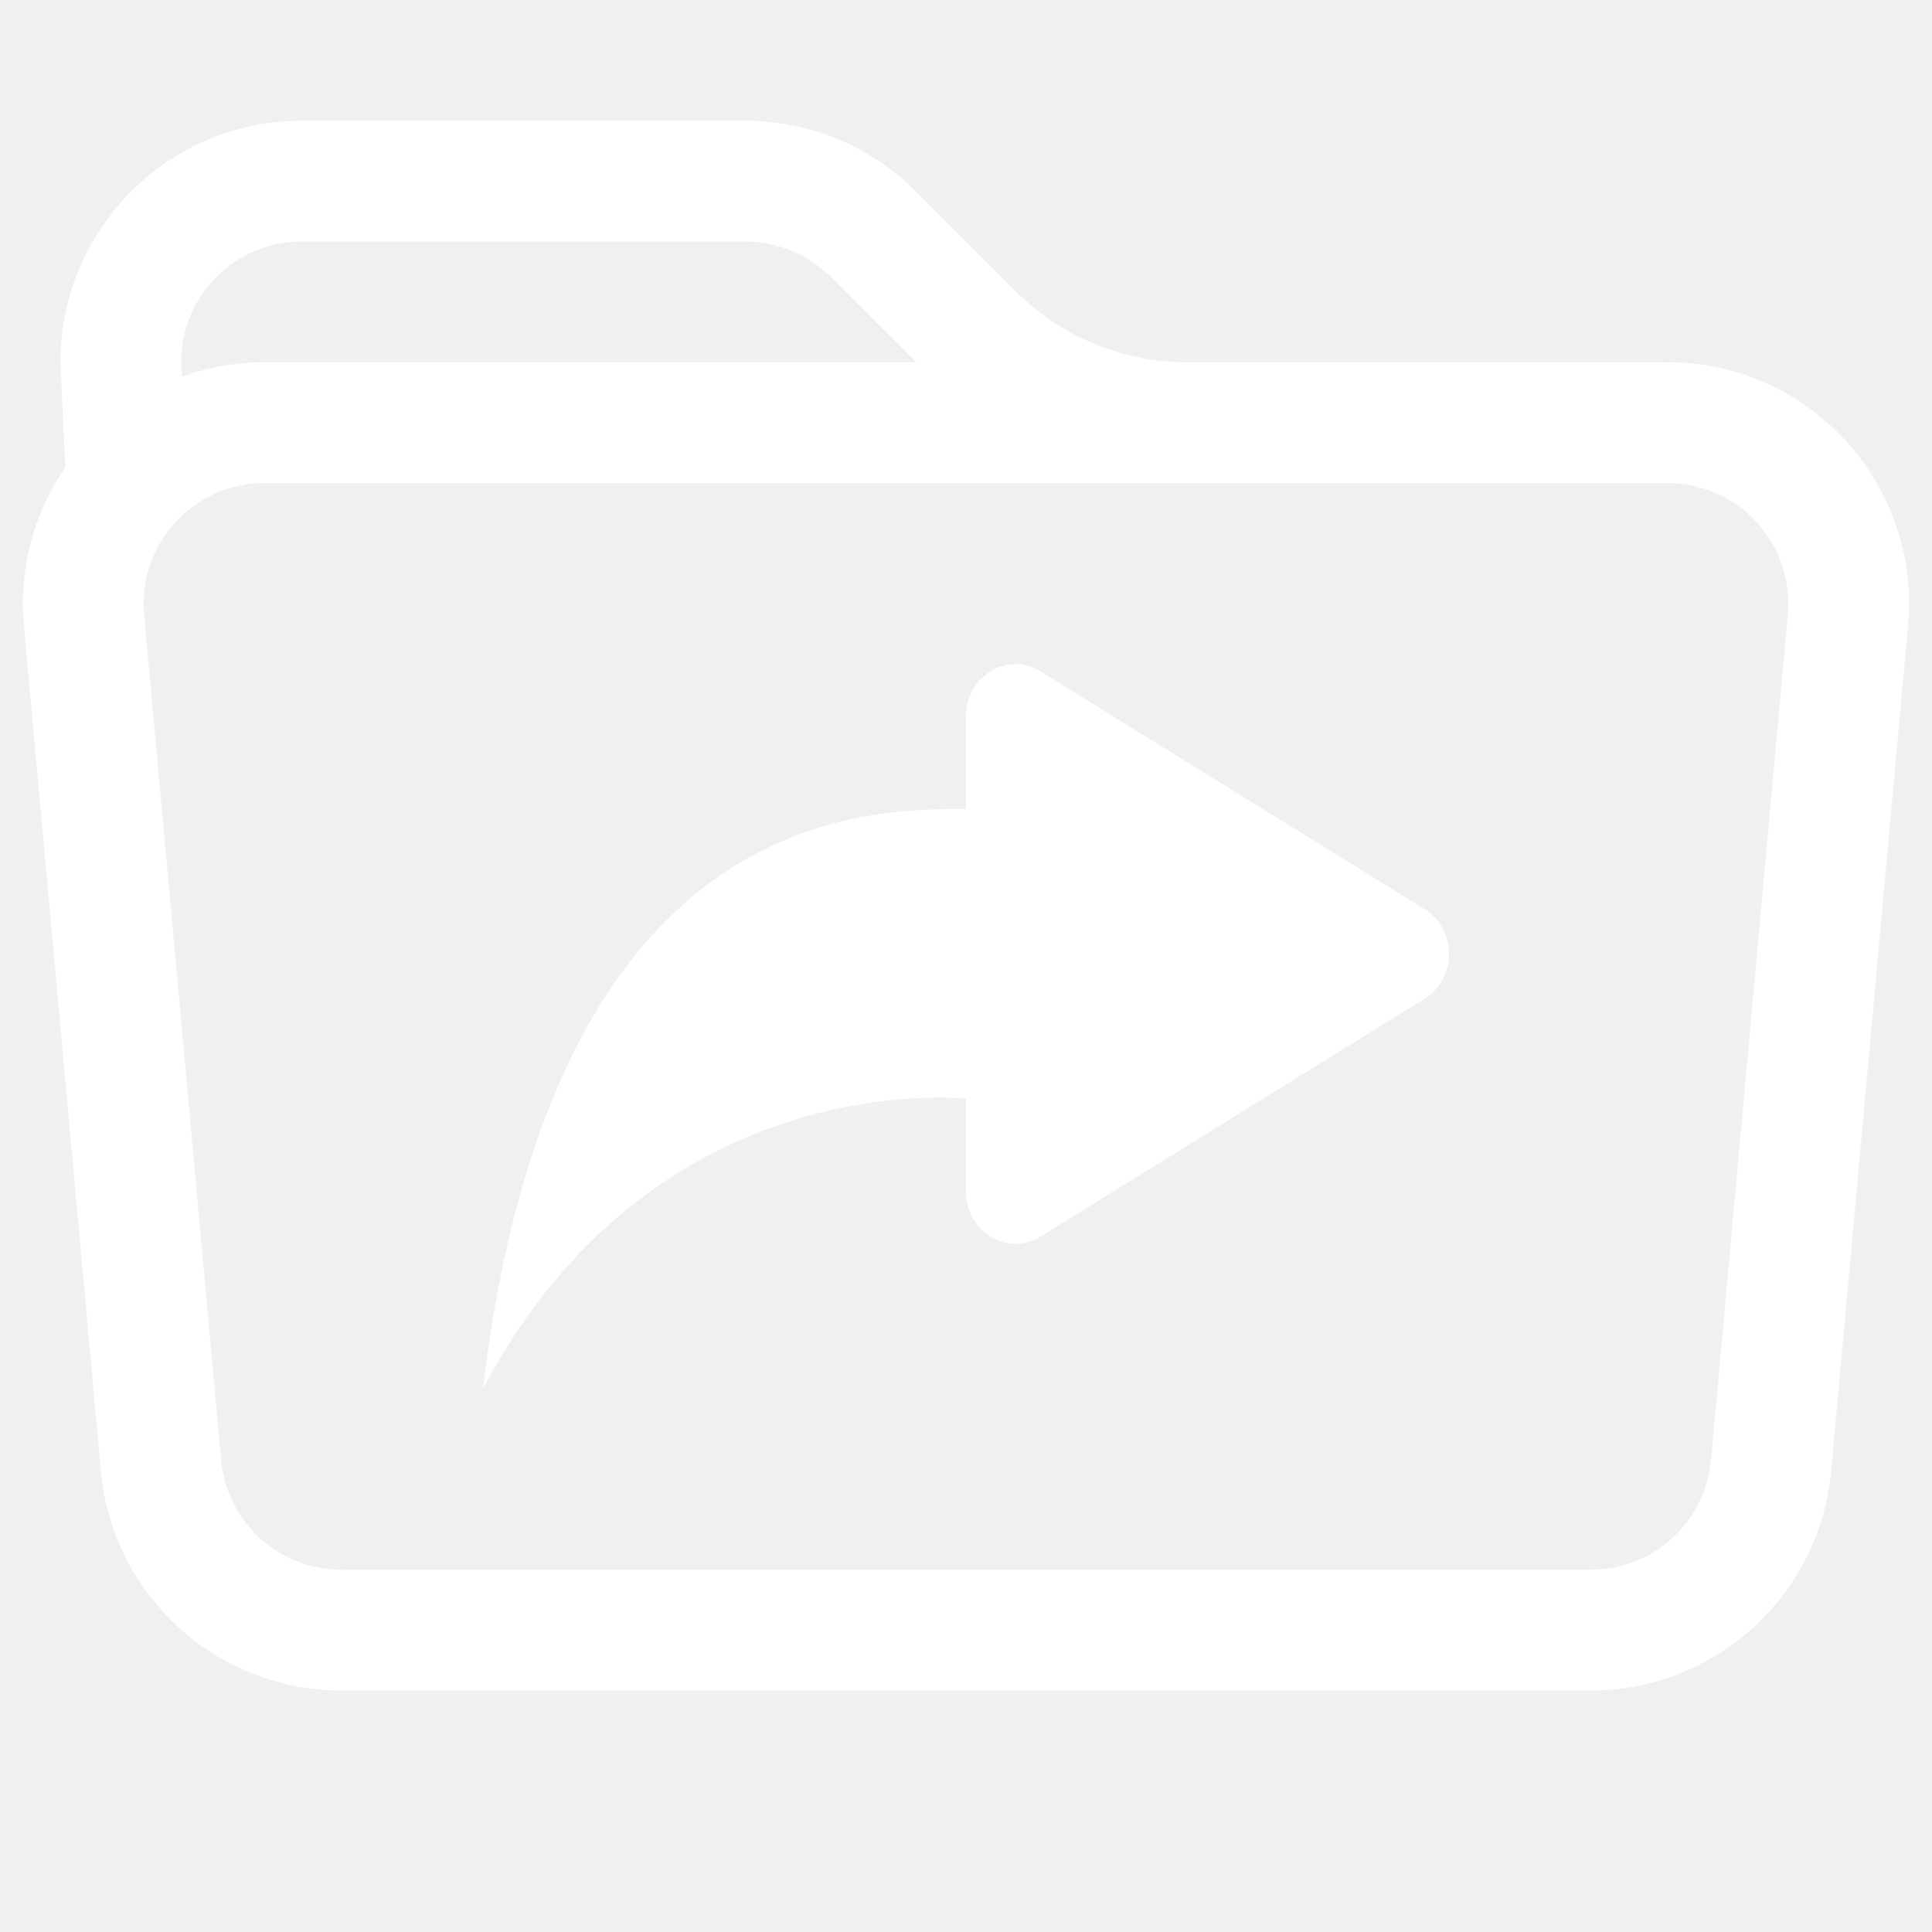
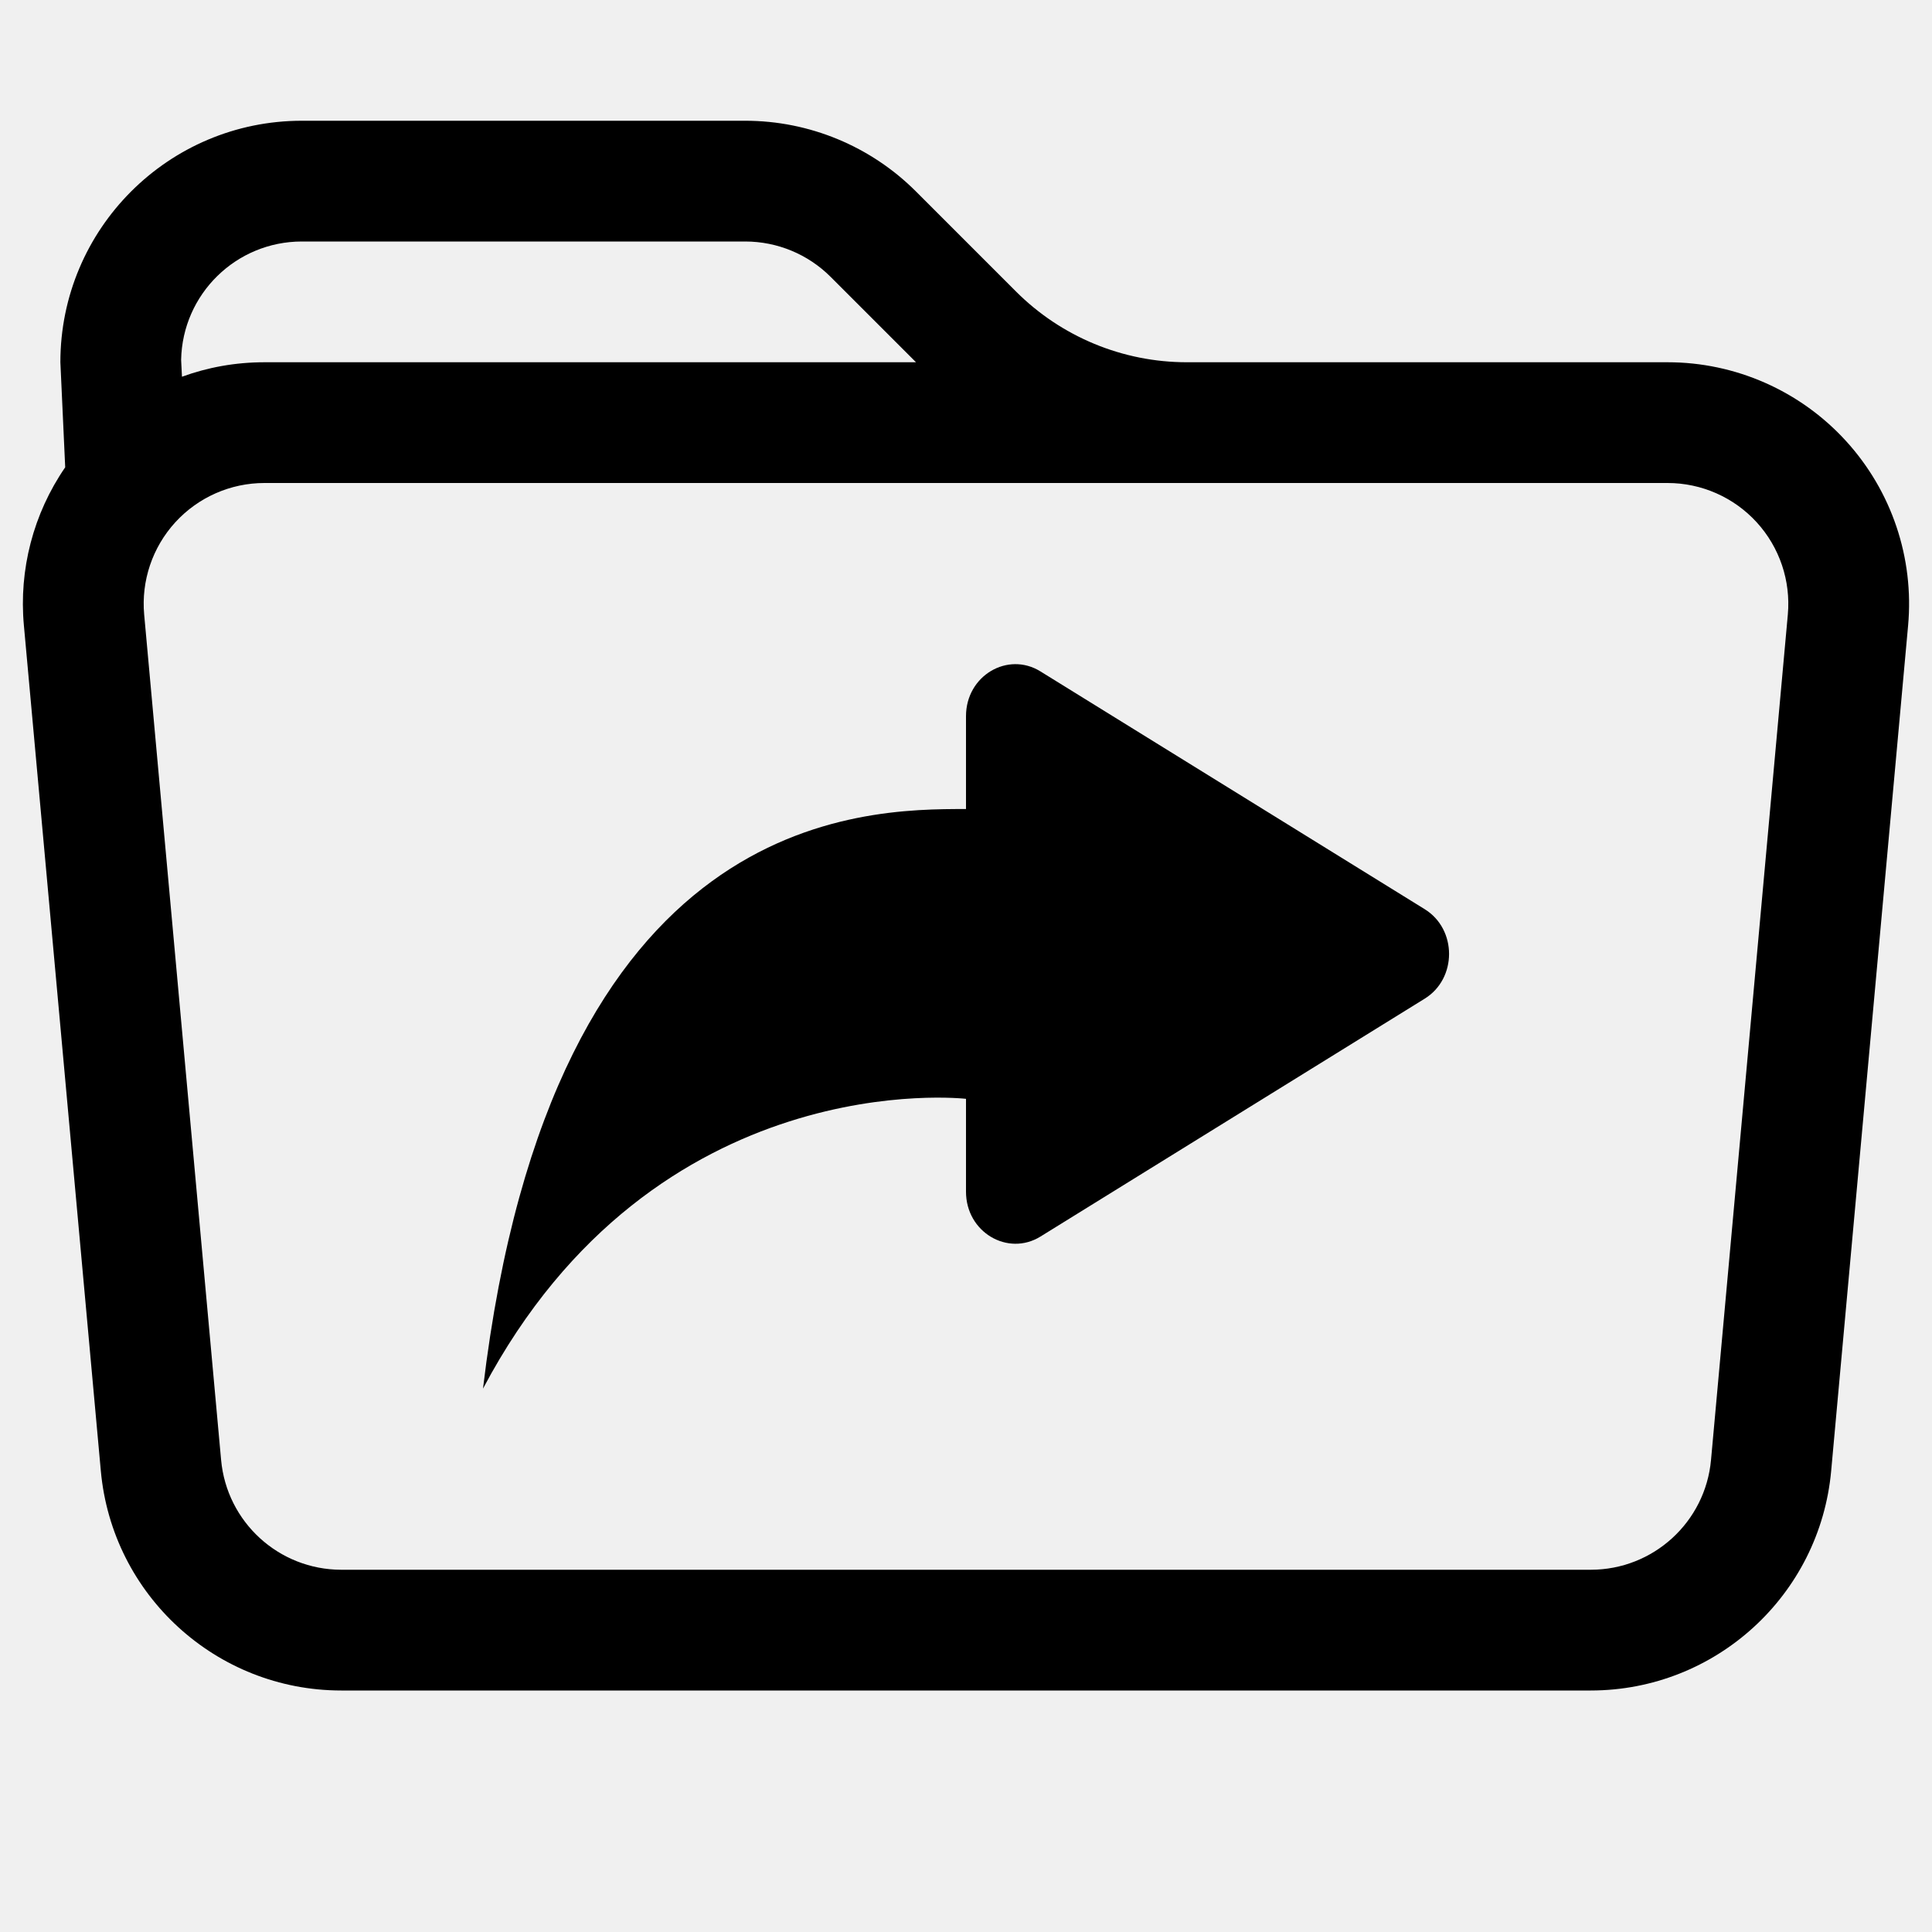
- <svg xmlns="http://www.w3.org/2000/svg" width="25" height="25" fill="white" class="bi bi-folder-symlink" viewBox="0 0 16 16">
+ <svg xmlns="http://www.w3.org/2000/svg" width="25" height="25" fill="currentColor" class="bi bi-folder-symlink" viewBox="0 0 16 16">
  <path d="m11.798 8.271-3.182 1.97c-.27.166-.616-.036-.616-.372V9.1s-2.571-.3-4 2.4c.571-4.8 3.143-4.8 4-4.8v-.769c0-.336.346-.538.616-.371l3.182 1.969c.27.166.27.576 0 .742z" />
  <path d="m.5 3 .04.87a1.99 1.99 0 0 0-.342 1.311l.637 7A2 2 0 0 0 2.826 14h10.348a2 2 0 0 0 1.991-1.819l.637-7A2 2 0 0 0 13.81 3H9.828a2 2 0 0 1-1.414-.586l-.828-.828A2 2 0 0 0 6.172 1H2.5a2 2 0 0 0-2 2zm.694 2.09A1 1 0 0 1 2.19 4h11.62a1 1 0 0 1 .996 1.09l-.636 7a1 1 0 0 1-.996.91H2.826a1 1 0 0 1-.995-.91l-.637-7zM6.172 2a1 1 0 0 1 .707.293L7.586 3H2.19c-.24 0-.47.042-.683.12L1.5 2.98a1 1 0 0 1 1-.98h3.672z" />
</svg>
